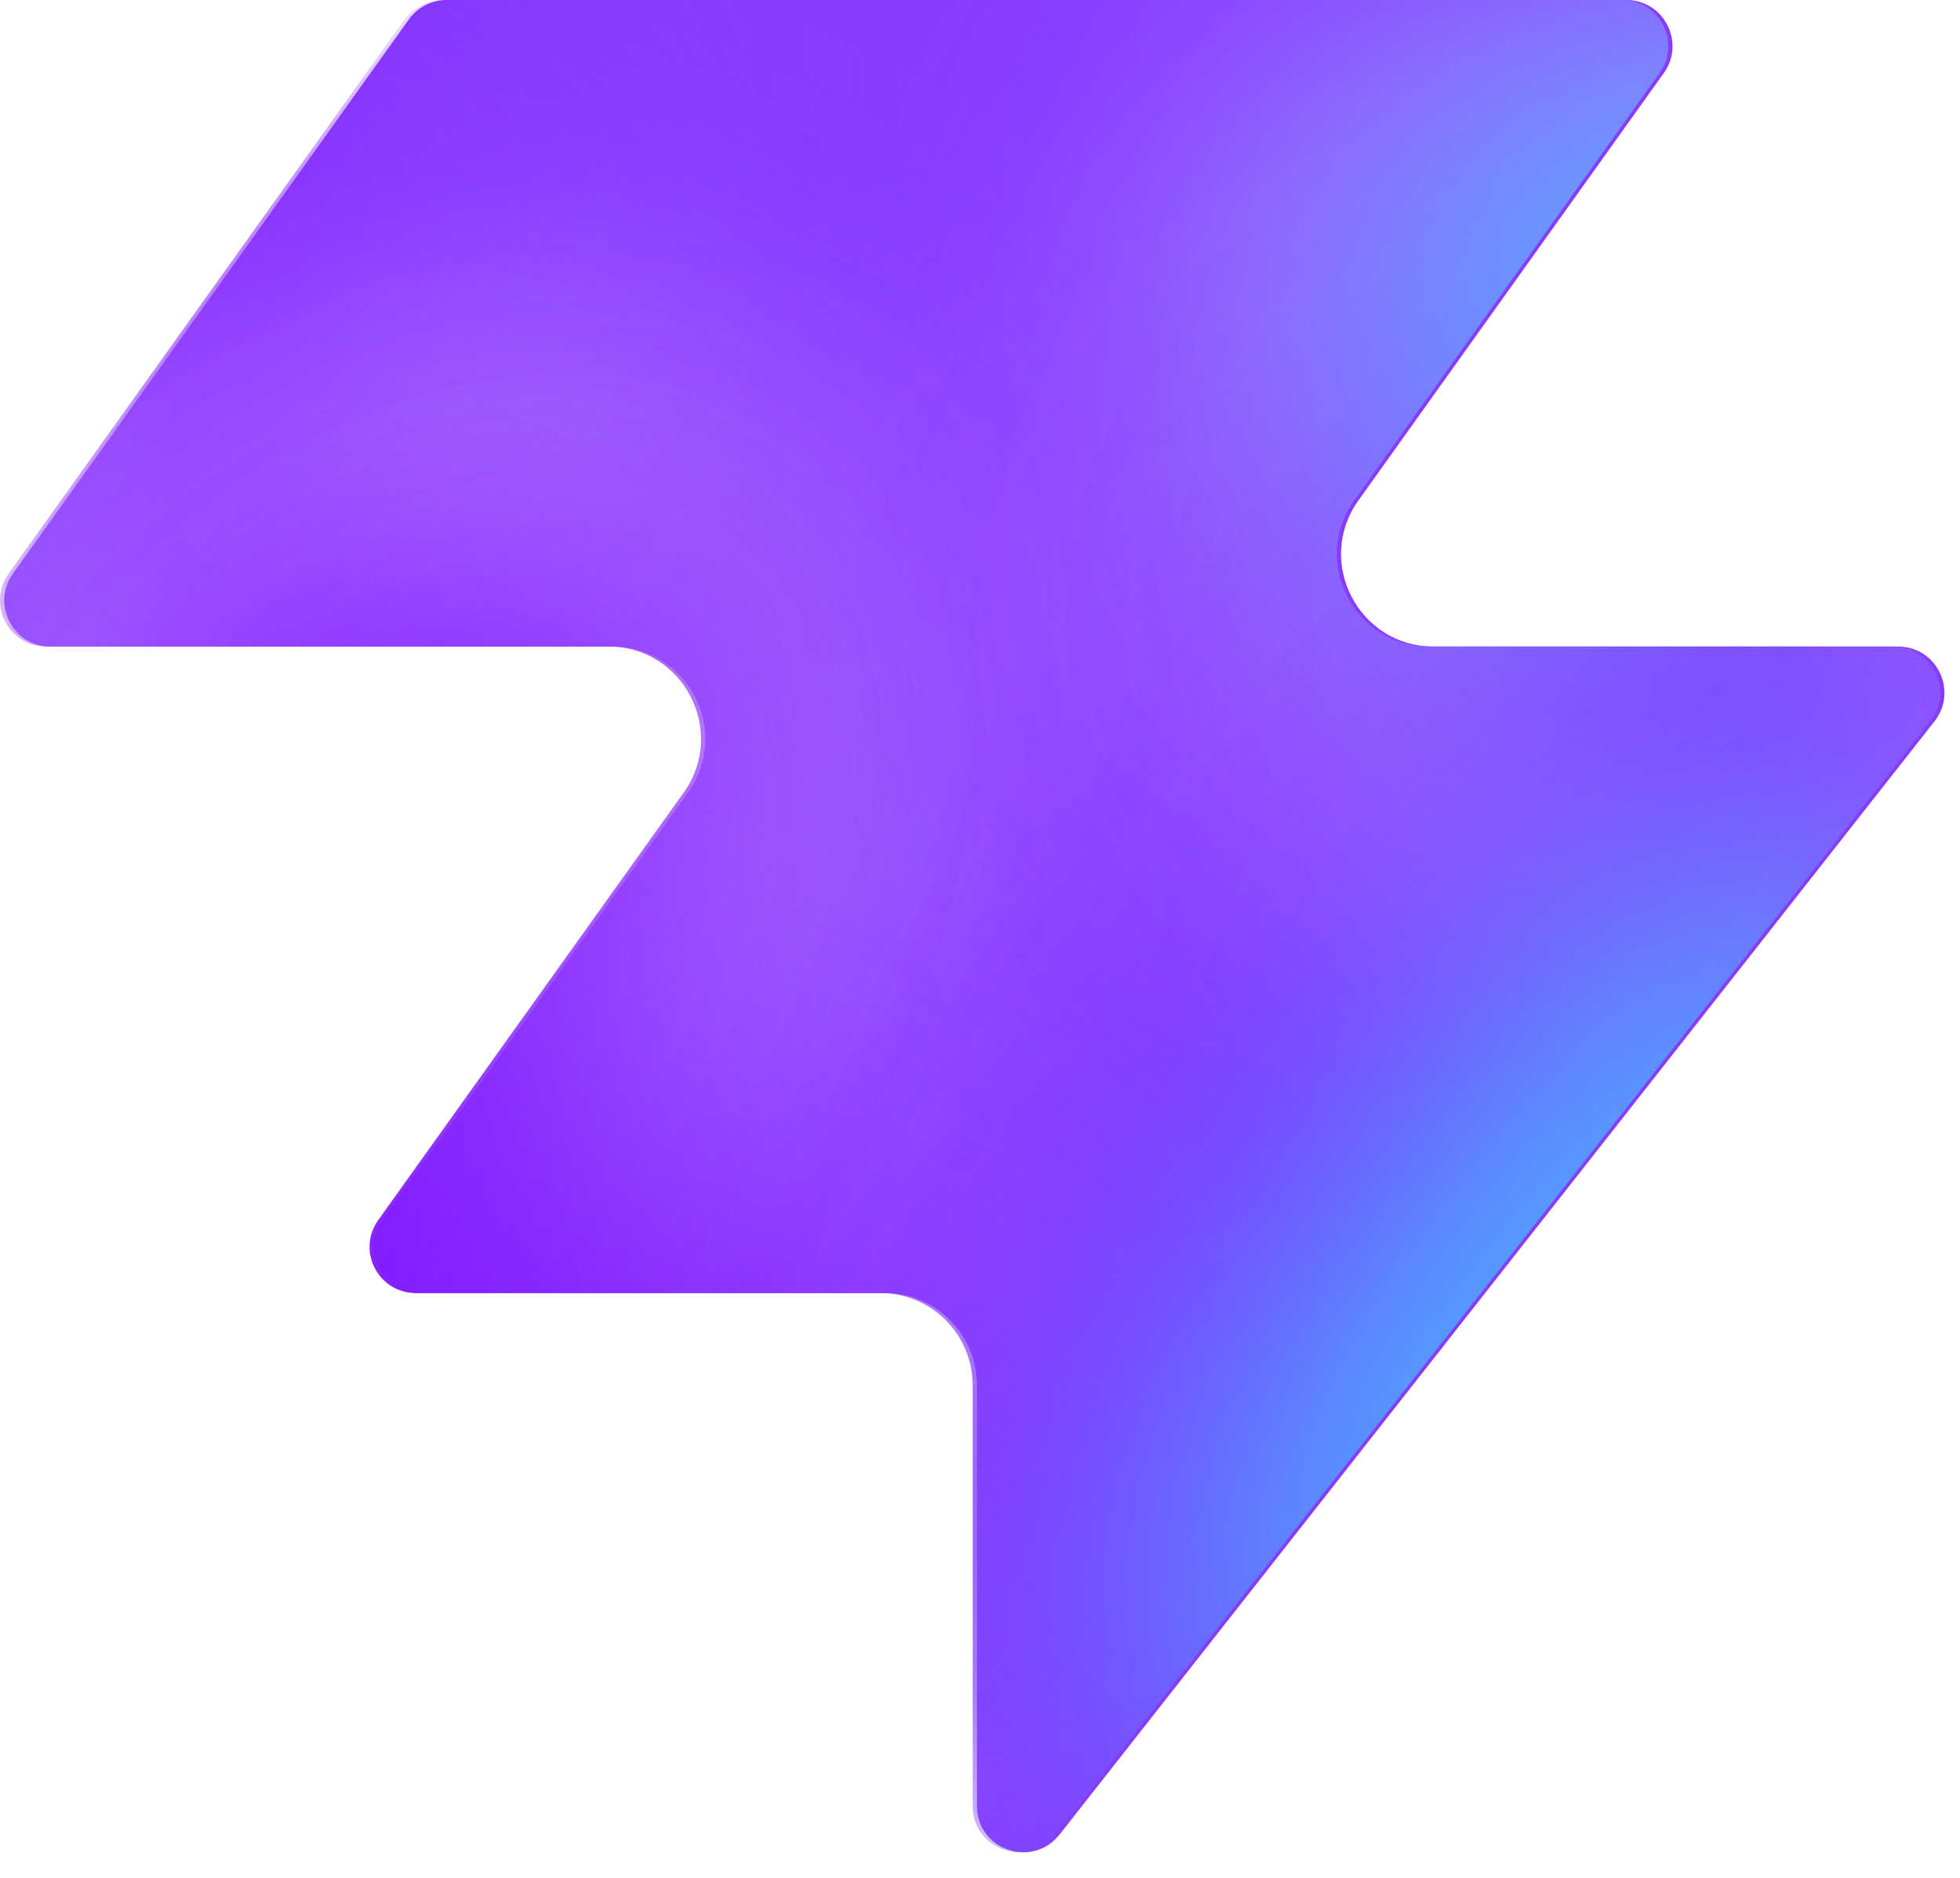
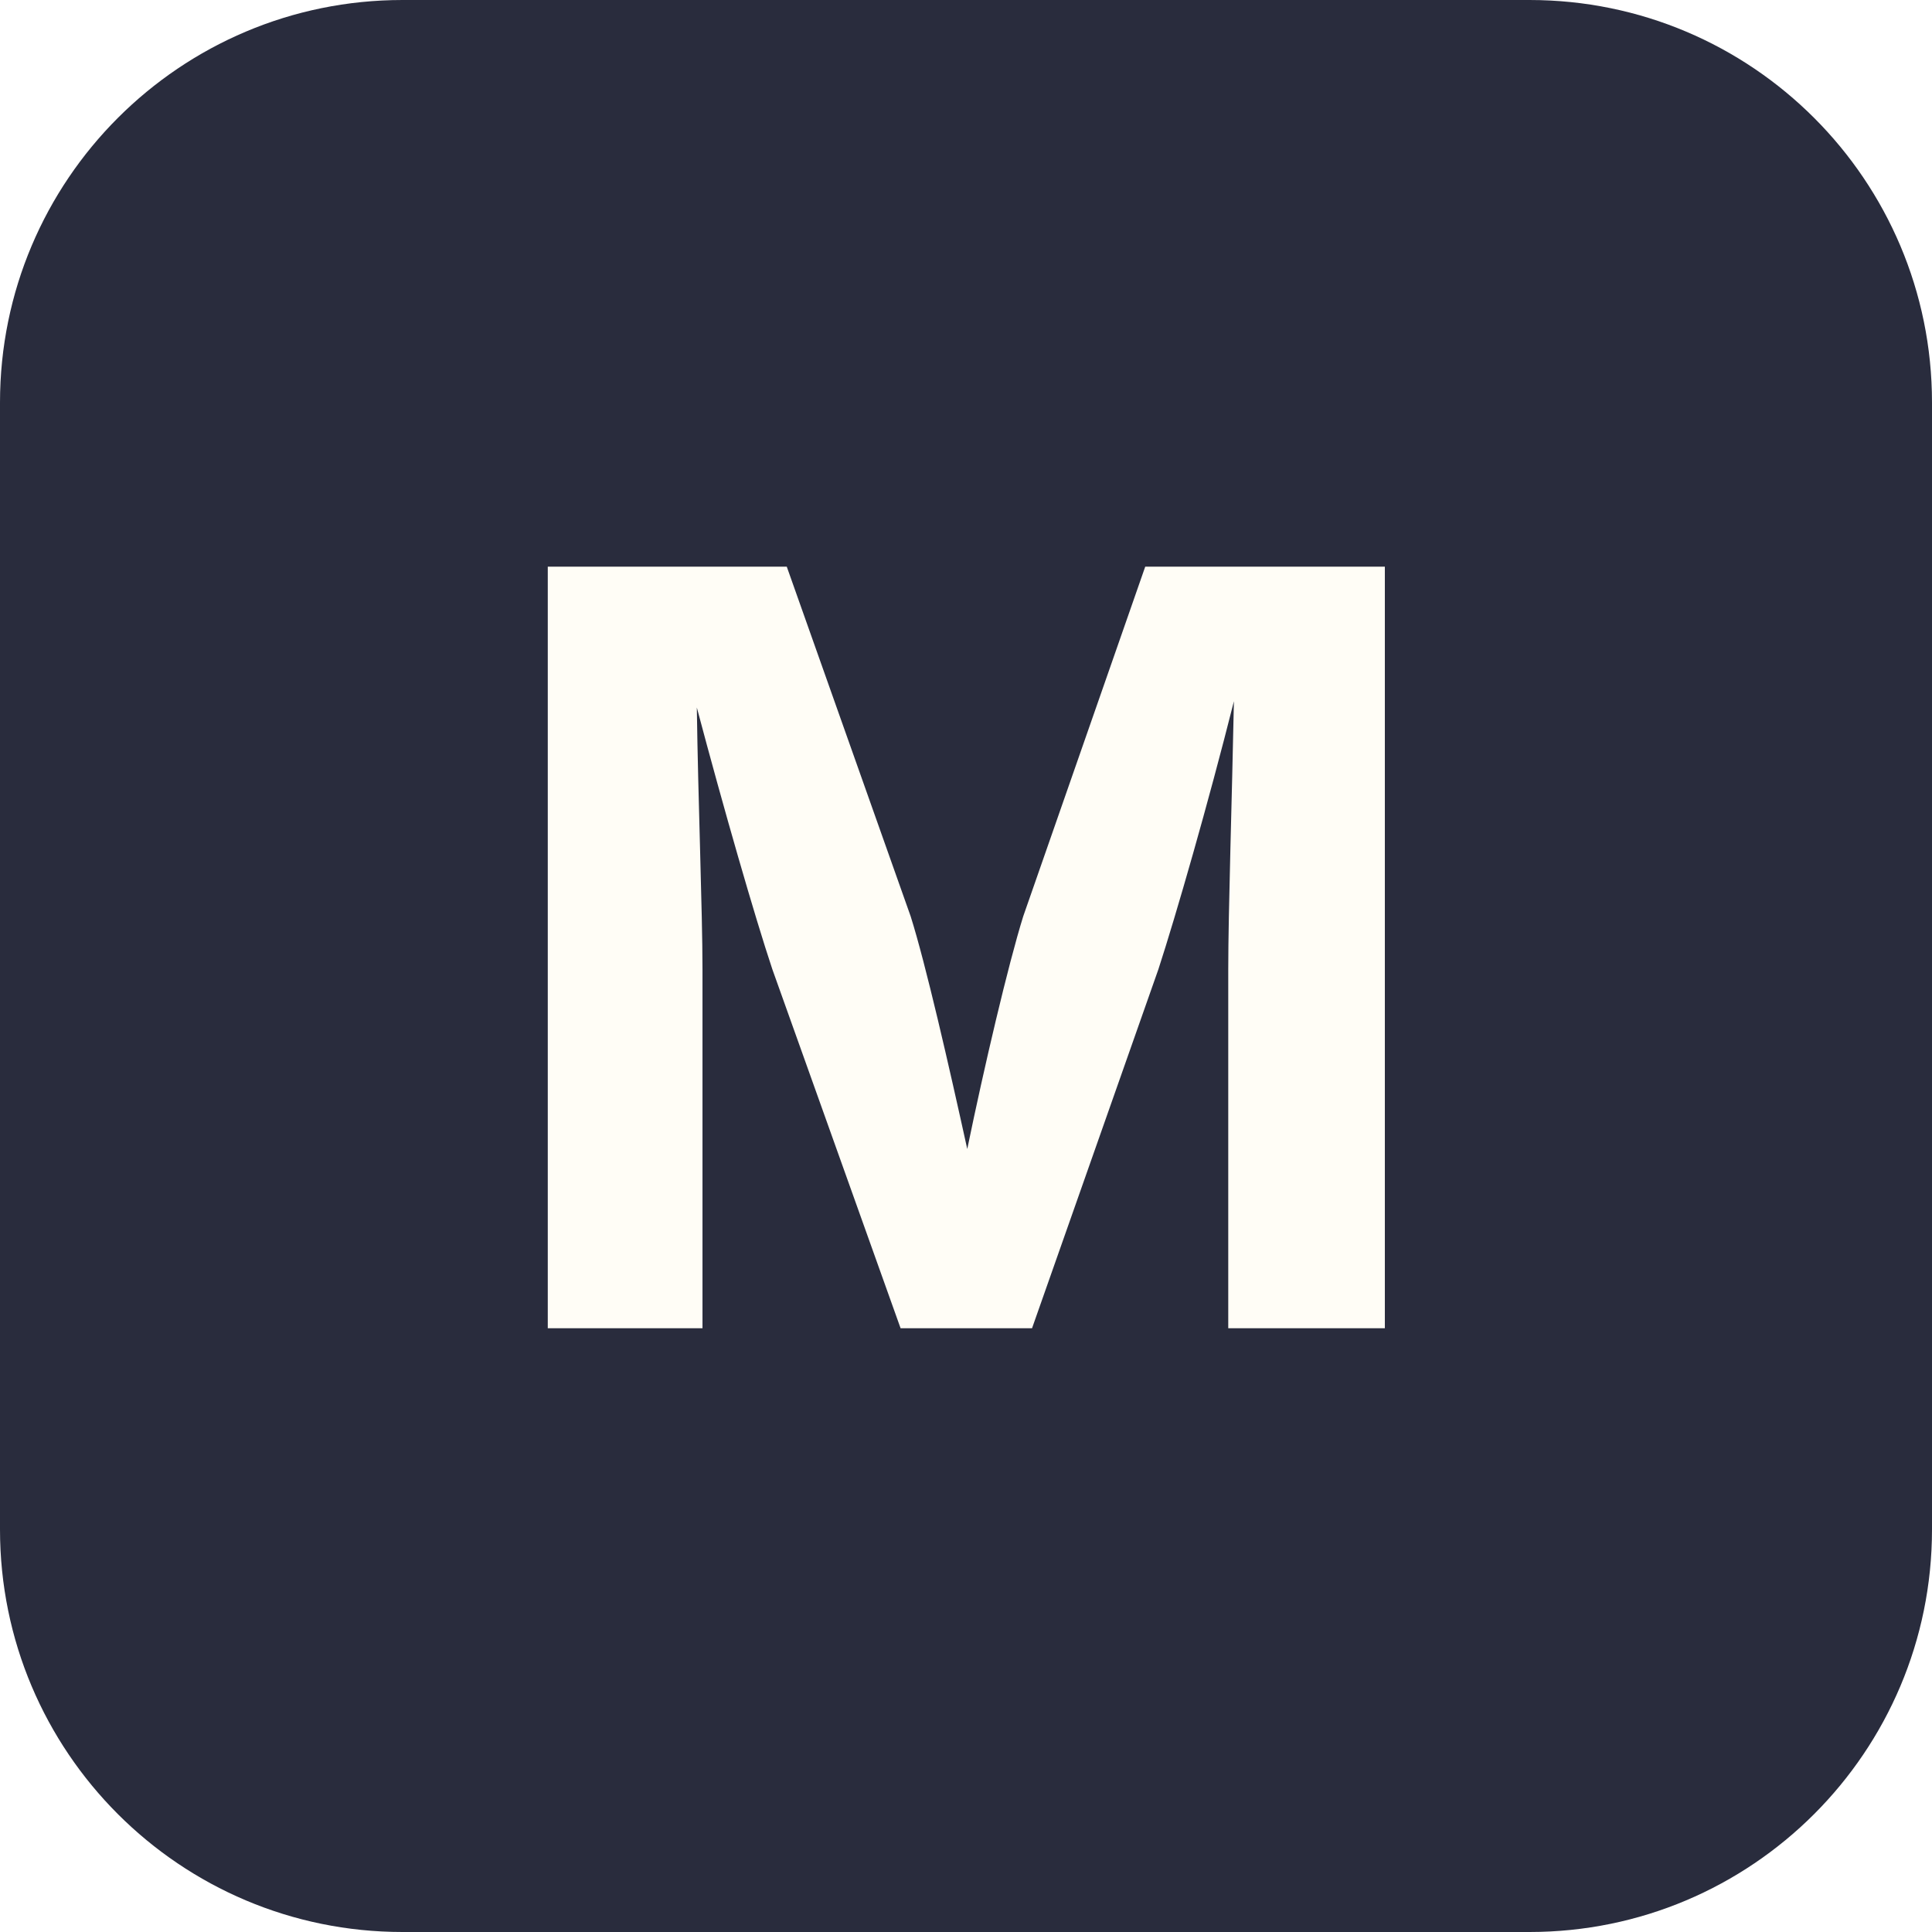
- <svg xmlns="http://www.w3.org/2000/svg" width="48" height="46" fill="none" viewBox="0 0 48 46">
-   <path fill="#863bff" d="M25.946 44.938c-.664.845-2.021.375-2.021-.698V33.937a2.26 2.26 0 0 0-2.262-2.262H10.287c-.92 0-1.456-1.04-.92-1.788l7.48-10.471c1.07-1.497 0-3.578-1.842-3.578H1.237c-.92 0-1.456-1.04-.92-1.788L10.013.474c.214-.297.556-.474.92-.474h28.894c.92 0 1.456 1.04.92 1.788l-7.48 10.471c-1.07 1.498 0 3.579 1.842 3.579h11.377c.943 0 1.473 1.088.89 1.83L25.947 44.94z" style="fill:#863bff;fill:color(display-p3 .525 .23 1);fill-opacity:1" />
-   <mask id="a" width="48" height="46" x="0" y="0" maskUnits="userSpaceOnUse" style="mask-type:alpha">
-     <path fill="#000" d="M25.842 44.938c-.664.844-2.021.375-2.021-.698V33.937a2.26 2.26 0 0 0-2.262-2.262H10.183c-.92 0-1.456-1.04-.92-1.788l7.48-10.471c1.07-1.498 0-3.579-1.842-3.579H1.133c-.92 0-1.456-1.04-.92-1.787L9.91.473c.214-.297.556-.474.92-.474h28.894c.92 0 1.456 1.04.92 1.788l-7.48 10.471c-1.07 1.498 0 3.578 1.842 3.578h11.377c.943 0 1.473 1.088.89 1.832L25.843 44.94z" style="fill:#000;fill-opacity:1" />
-   </mask>
-   <g mask="url(#a)">
-     <g filter="url(#b)">
-       <ellipse cx="5.508" cy="14.704" fill="#ede6ff" rx="5.508" ry="14.704" style="fill:#ede6ff;fill:color(display-p3 .927 .903 1);fill-opacity:1" transform="matrix(.00324 1 1 -.00324 -4.47 31.516)" />
-     </g>
-     <g filter="url(#c)">
-       <ellipse cx="10.399" cy="29.851" fill="#ede6ff" rx="10.399" ry="29.851" style="fill:#ede6ff;fill:color(display-p3 .927 .903 1);fill-opacity:1" transform="matrix(.00324 1 1 -.00324 -39.328 7.883)" />
-     </g>
-     <g filter="url(#d)">
-       <ellipse cx="5.508" cy="30.487" fill="#7e14ff" rx="5.508" ry="30.487" style="fill:#7e14ff;fill:color(display-p3 .492 .077 1);fill-opacity:1" transform="rotate(89.814 -25.913 -14.639)scale(1 -1)" />
-     </g>
-     <g filter="url(#e)">
-       <ellipse cx="5.508" cy="30.599" fill="#7e14ff" rx="5.508" ry="30.599" style="fill:#7e14ff;fill:color(display-p3 .492 .077 1);fill-opacity:1" transform="rotate(89.814 -32.644 -3.334)scale(1 -1)" />
-     </g>
-     <g filter="url(#f)">
-       <ellipse cx="5.508" cy="30.599" fill="#7e14ff" rx="5.508" ry="30.599" style="fill:#7e14ff;fill:color(display-p3 .492 .077 1);fill-opacity:1" transform="matrix(.00324 1 1 -.00324 -34.34 30.47)" />
-     </g>
-     <g filter="url(#g)">
-       <ellipse cx="14.072" cy="22.078" fill="#ede6ff" rx="14.072" ry="22.078" style="fill:#ede6ff;fill:color(display-p3 .927 .903 1);fill-opacity:1" transform="rotate(93.35 24.506 48.493)scale(-1 1)" />
-     </g>
-     <g filter="url(#h)">
-       <ellipse cx="3.47" cy="21.501" fill="#7e14ff" rx="3.47" ry="21.501" style="fill:#7e14ff;fill:color(display-p3 .492 .077 1);fill-opacity:1" transform="rotate(89.009 28.708 47.59)scale(-1 1)" />
-     </g>
-     <g filter="url(#i)">
-       <ellipse cx="3.47" cy="21.501" fill="#7e14ff" rx="3.47" ry="21.501" style="fill:#7e14ff;fill:color(display-p3 .492 .077 1);fill-opacity:1" transform="rotate(89.009 28.708 47.59)scale(-1 1)" />
-     </g>
-     <g filter="url(#j)">
-       <ellipse cx=".387" cy="8.972" fill="#7e14ff" rx="4.407" ry="29.108" style="fill:#7e14ff;fill:color(display-p3 .492 .077 1);fill-opacity:1" transform="rotate(39.51 .387 8.972)" />
-     </g>
-     <g filter="url(#k)">
-       <ellipse cx="47.523" cy="-6.092" fill="#7e14ff" rx="4.407" ry="29.108" style="fill:#7e14ff;fill:color(display-p3 .492 .077 1);fill-opacity:1" transform="rotate(37.892 47.523 -6.092)" />
-     </g>
-     <g filter="url(#l)">
-       <ellipse cx="41.412" cy="6.333" fill="#47bfff" rx="5.971" ry="9.665" style="fill:#47bfff;fill:color(display-p3 .28 .748 1);fill-opacity:1" transform="rotate(37.892 41.412 6.333)" />
-     </g>
-     <g filter="url(#m)">
-       <ellipse cx="-1.879" cy="38.332" fill="#7e14ff" rx="4.407" ry="29.108" style="fill:#7e14ff;fill:color(display-p3 .492 .077 1);fill-opacity:1" transform="rotate(37.892 -1.88 38.332)" />
-     </g>
-     <g filter="url(#n)">
-       <ellipse cx="-1.879" cy="38.332" fill="#7e14ff" rx="4.407" ry="29.108" style="fill:#7e14ff;fill:color(display-p3 .492 .077 1);fill-opacity:1" transform="rotate(37.892 -1.88 38.332)" />
-     </g>
-     <g filter="url(#o)">
-       <ellipse cx="35.651" cy="29.907" fill="#7e14ff" rx="4.407" ry="29.108" style="fill:#7e14ff;fill:color(display-p3 .492 .077 1);fill-opacity:1" transform="rotate(37.892 35.651 29.907)" />
-     </g>
-     <g filter="url(#p)">
-       <ellipse cx="38.418" cy="32.4" fill="#47bfff" rx="5.971" ry="15.297" style="fill:#47bfff;fill:color(display-p3 .28 .748 1);fill-opacity:1" transform="rotate(37.892 38.418 32.4)" />
-     </g>
-   </g>
-   <defs>
-     <filter id="b" width="60.045" height="41.654" x="-19.77" y="16.149" color-interpolation-filters="sRGB" filterUnits="userSpaceOnUse">
-       <feFlood flood-opacity="0" result="BackgroundImageFix" />
-       <feBlend in="SourceGraphic" in2="BackgroundImageFix" result="shape" />
-       <feGaussianBlur result="effect1_foregroundBlur_2002_17158" stdDeviation="7.659" />
-     </filter>
-     <filter id="c" width="90.34" height="51.437" x="-54.613" y="-7.533" color-interpolation-filters="sRGB" filterUnits="userSpaceOnUse">
-       <feFlood flood-opacity="0" result="BackgroundImageFix" />
-       <feBlend in="SourceGraphic" in2="BackgroundImageFix" result="shape" />
-       <feGaussianBlur result="effect1_foregroundBlur_2002_17158" stdDeviation="7.659" />
-     </filter>
-     <filter id="d" width="79.355" height="29.4" x="-49.64" y="2.03" color-interpolation-filters="sRGB" filterUnits="userSpaceOnUse">
-       <feFlood flood-opacity="0" result="BackgroundImageFix" />
-       <feBlend in="SourceGraphic" in2="BackgroundImageFix" result="shape" />
-       <feGaussianBlur result="effect1_foregroundBlur_2002_17158" stdDeviation="4.596" />
-     </filter>
-     <filter id="e" width="79.579" height="29.4" x="-45.045" y="20.029" color-interpolation-filters="sRGB" filterUnits="userSpaceOnUse">
-       <feFlood flood-opacity="0" result="BackgroundImageFix" />
-       <feBlend in="SourceGraphic" in2="BackgroundImageFix" result="shape" />
-       <feGaussianBlur result="effect1_foregroundBlur_2002_17158" stdDeviation="4.596" />
-     </filter>
-     <filter id="f" width="79.579" height="29.4" x="-43.513" y="21.178" color-interpolation-filters="sRGB" filterUnits="userSpaceOnUse">
-       <feFlood flood-opacity="0" result="BackgroundImageFix" />
-       <feBlend in="SourceGraphic" in2="BackgroundImageFix" result="shape" />
-       <feGaussianBlur result="effect1_foregroundBlur_2002_17158" stdDeviation="4.596" />
-     </filter>
-     <filter id="g" width="74.749" height="58.852" x="15.756" y="-17.901" color-interpolation-filters="sRGB" filterUnits="userSpaceOnUse">
-       <feFlood flood-opacity="0" result="BackgroundImageFix" />
-       <feBlend in="SourceGraphic" in2="BackgroundImageFix" result="shape" />
-       <feGaussianBlur result="effect1_foregroundBlur_2002_17158" stdDeviation="7.659" />
-     </filter>
-     <filter id="h" width="61.377" height="25.362" x="23.548" y="2.284" color-interpolation-filters="sRGB" filterUnits="userSpaceOnUse">
-       <feFlood flood-opacity="0" result="BackgroundImageFix" />
-       <feBlend in="SourceGraphic" in2="BackgroundImageFix" result="shape" />
-       <feGaussianBlur result="effect1_foregroundBlur_2002_17158" stdDeviation="4.596" />
-     </filter>
-     <filter id="i" width="61.377" height="25.362" x="23.548" y="2.284" color-interpolation-filters="sRGB" filterUnits="userSpaceOnUse">
-       <feFlood flood-opacity="0" result="BackgroundImageFix" />
-       <feBlend in="SourceGraphic" in2="BackgroundImageFix" result="shape" />
-       <feGaussianBlur result="effect1_foregroundBlur_2002_17158" stdDeviation="4.596" />
-     </filter>
-     <filter id="j" width="56.045" height="63.649" x="-27.636" y="-22.853" color-interpolation-filters="sRGB" filterUnits="userSpaceOnUse">
-       <feFlood flood-opacity="0" result="BackgroundImageFix" />
-       <feBlend in="SourceGraphic" in2="BackgroundImageFix" result="shape" />
-       <feGaussianBlur result="effect1_foregroundBlur_2002_17158" stdDeviation="4.596" />
-     </filter>
-     <filter id="k" width="54.814" height="64.646" x="20.116" y="-38.415" color-interpolation-filters="sRGB" filterUnits="userSpaceOnUse">
-       <feFlood flood-opacity="0" result="BackgroundImageFix" />
-       <feBlend in="SourceGraphic" in2="BackgroundImageFix" result="shape" />
-       <feGaussianBlur result="effect1_foregroundBlur_2002_17158" stdDeviation="4.596" />
-     </filter>
-     <filter id="l" width="33.541" height="35.313" x="24.641" y="-11.323" color-interpolation-filters="sRGB" filterUnits="userSpaceOnUse">
-       <feFlood flood-opacity="0" result="BackgroundImageFix" />
-       <feBlend in="SourceGraphic" in2="BackgroundImageFix" result="shape" />
-       <feGaussianBlur result="effect1_foregroundBlur_2002_17158" stdDeviation="4.596" />
-     </filter>
-     <filter id="m" width="54.814" height="64.646" x="-29.286" y="6.009" color-interpolation-filters="sRGB" filterUnits="userSpaceOnUse">
-       <feFlood flood-opacity="0" result="BackgroundImageFix" />
-       <feBlend in="SourceGraphic" in2="BackgroundImageFix" result="shape" />
-       <feGaussianBlur result="effect1_foregroundBlur_2002_17158" stdDeviation="4.596" />
-     </filter>
-     <filter id="n" width="54.814" height="64.646" x="-29.286" y="6.009" color-interpolation-filters="sRGB" filterUnits="userSpaceOnUse">
-       <feFlood flood-opacity="0" result="BackgroundImageFix" />
-       <feBlend in="SourceGraphic" in2="BackgroundImageFix" result="shape" />
-       <feGaussianBlur result="effect1_foregroundBlur_2002_17158" stdDeviation="4.596" />
-     </filter>
-     <filter id="o" width="54.814" height="64.646" x="8.244" y="-2.416" color-interpolation-filters="sRGB" filterUnits="userSpaceOnUse">
-       <feFlood flood-opacity="0" result="BackgroundImageFix" />
-       <feBlend in="SourceGraphic" in2="BackgroundImageFix" result="shape" />
-       <feGaussianBlur result="effect1_foregroundBlur_2002_17158" stdDeviation="4.596" />
-     </filter>
-     <filter id="p" width="39.409" height="43.623" x="18.713" y="10.588" color-interpolation-filters="sRGB" filterUnits="userSpaceOnUse">
-       <feFlood flood-opacity="0" result="BackgroundImageFix" />
-       <feBlend in="SourceGraphic" in2="BackgroundImageFix" result="shape" />
-       <feGaussianBlur result="effect1_foregroundBlur_2002_17158" stdDeviation="4.596" />
-     </filter>
-   </defs>
+ <svg xmlns="http://www.w3.org/2000/svg" width="48" height="48" viewBox="0 0 48 48">
+   <rect width="48" height="48" rx="10" fill="#292C3D" />
+   <text x="24" y="33" font-family="Sora, Inter, sans-serif" font-size="26" font-weight="700" fill="#FFFDF6" text-anchor="middle">M</text>
</svg>
